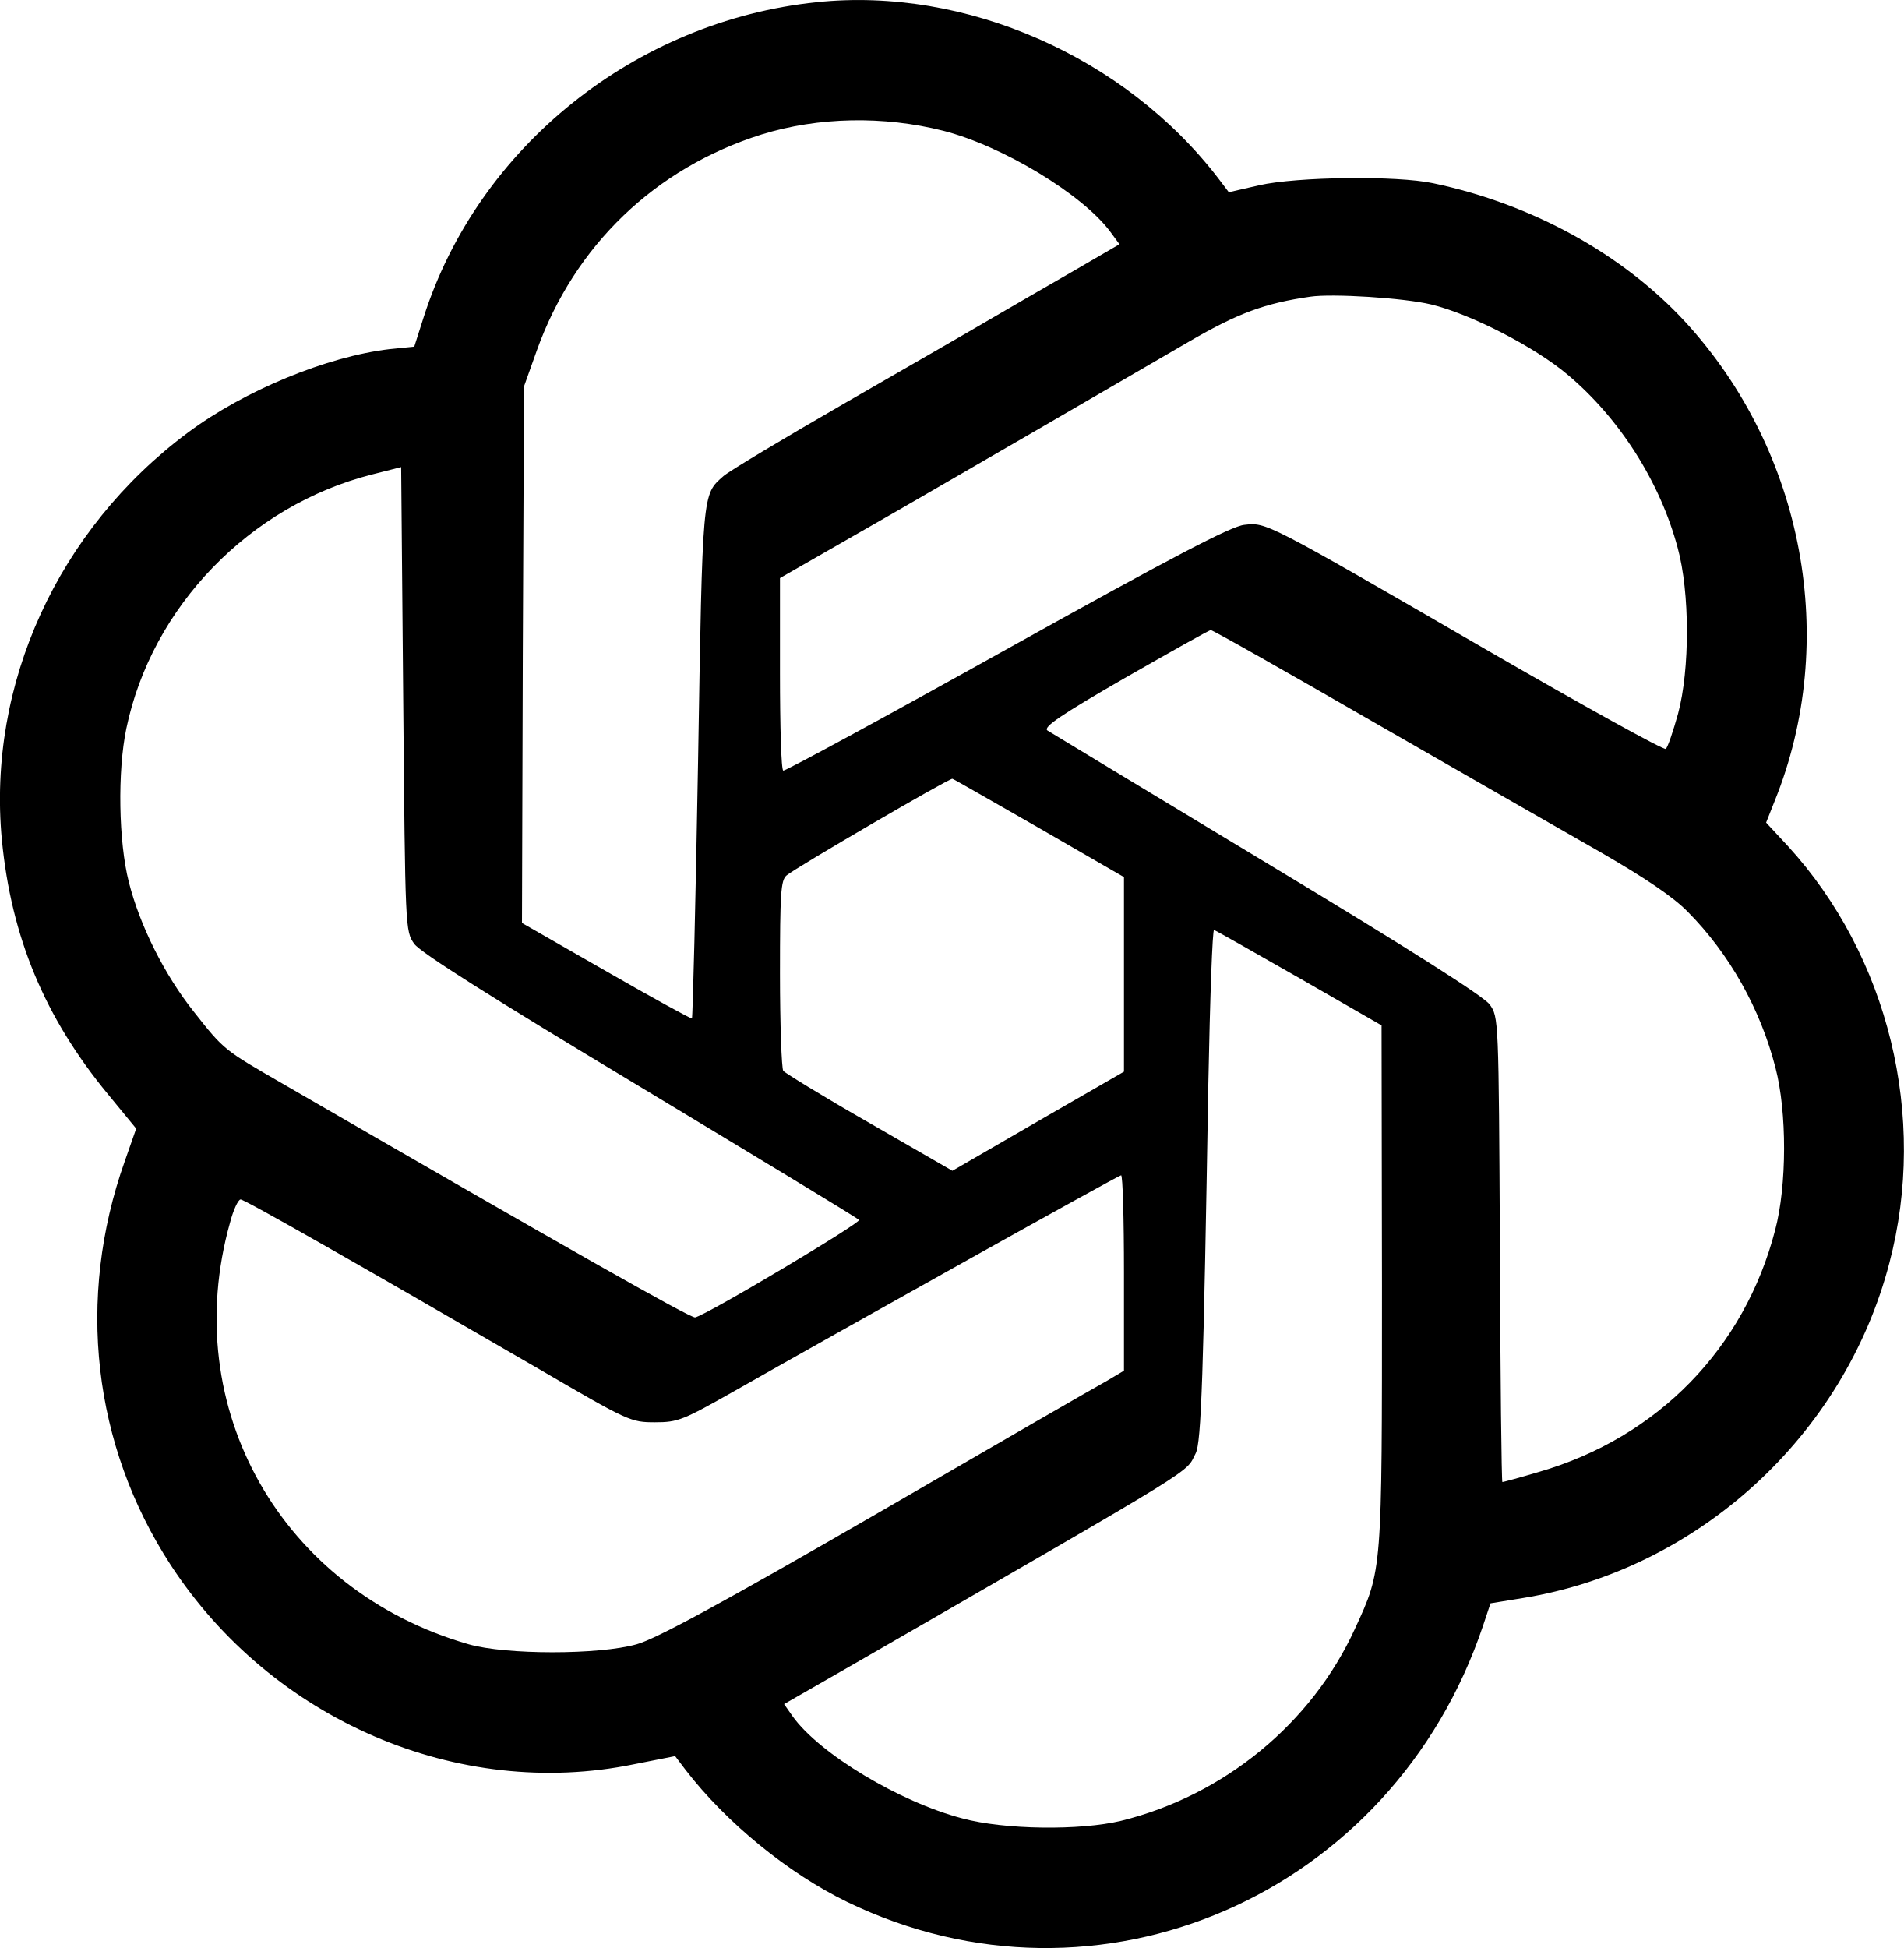
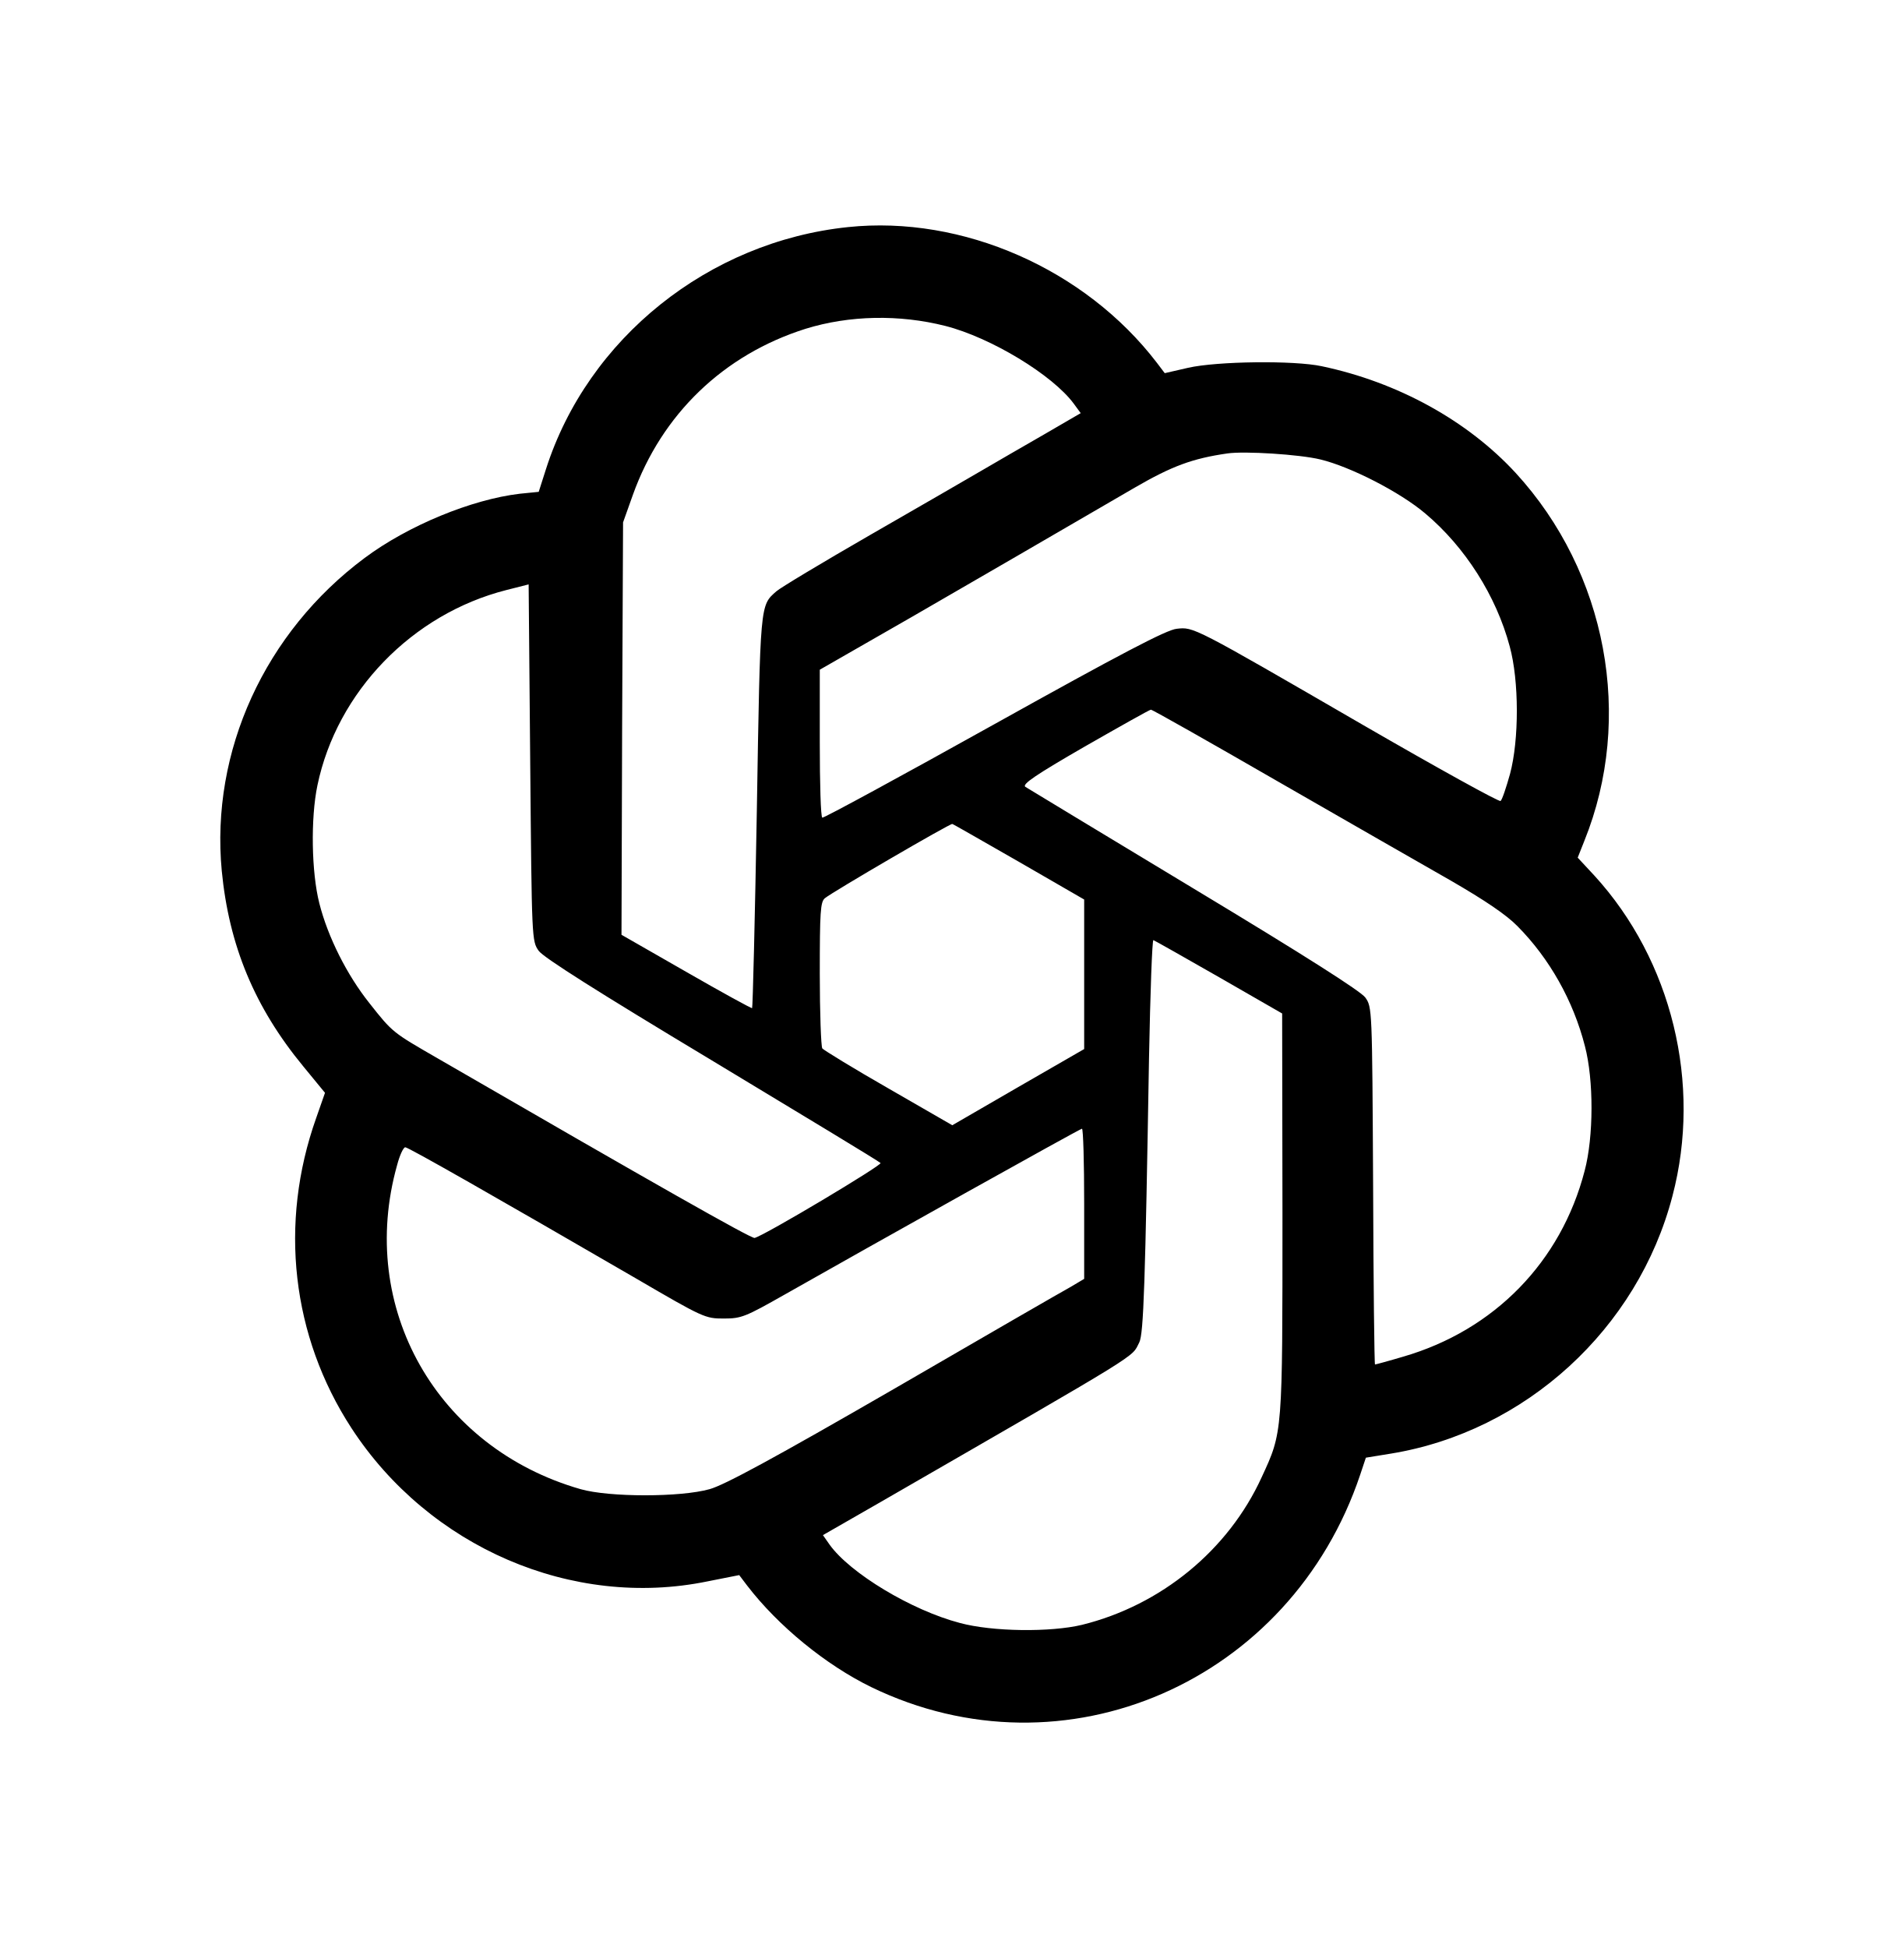
- <svg xmlns="http://www.w3.org/2000/svg" version="1.0" width="209.212pt" height="214.011pt" viewBox="0 0 464.916 475.58" preserveAspectRatio="xMidYMid meet">
+ <svg xmlns="http://www.w3.org/2000/svg" version="1.0" width="174.344pt" height="178.342pt" viewBox="-70 -70 604.916 615.58" preserveAspectRatio="xMidYMid meet">
  <g transform="translate(-8.54356,483.8318) scale(0.1,-0.1)" fill="#000000" stroke="none">
    <path d="M2080 4833 c-443 -46 -827 -353 -960 -769 l-23 -72 -60 -6 c-153 -18 -355 -101 -493 -204 -317 -236 -490 -614 -454 -994 23 -237 104 -433 259 -621 l69 -84 -28 -80 c-119 -335 -78 -693 112 -985 247 -379 702 -575 1131 -487 l101 20 25 -33 c99 -129 251 -253 395 -323 613 -297 1332 16 1553 675 l18 54 80 13 c427 70 784 396 894 818 94 357 -2 749 -248 1018 l-53 57 21 53 c158 391 72 853 -218 1169 -153 166 -374 288 -616 339 -88 19 -333 16 -425 -5 l-74 -17 -25 33 c-228 298 -618 469 -981 431z m309 -314 c145 -37 341 -156 408 -247 l22 -30 -117 -68 c-64 -37 -153 -88 -197 -114 -44 -26 -204 -118 -355 -205 -151 -87 -286 -168 -298 -179 -52 -46 -51 -33 -62 -697 -6 -343 -13 -625 -15 -627 -1 -2 -96 50 -209 115 l-206 118 2 655 3 655 31 87 c92 257 289 446 549 528 139 43 298 46 444 9z m1191 -424 c96 -23 254 -104 334 -172 126 -106 225 -261 268 -422 30 -109 30 -297 1 -405 -12 -43 -25 -82 -30 -86 -4 -4 -201 105 -438 242 -542 314 -537 311 -591 305 -32 -3 -177 -79 -581 -304 -296 -165 -541 -298 -545 -296 -5 2 -8 109 -8 237 l0 233 293 168 c270 156 368 213 707 410 119 69 184 93 295 109 54 8 229 -3 295 -19z m-2483 -1561 c15 -21 187 -130 550 -348 290 -175 532 -321 536 -326 7 -6 -368 -230 -400 -238 -10 -3 -320 173 -1008 571 -142 82 -142 81 -216 175 -71 89 -132 210 -159 317 -25 98 -28 270 -6 375 62 297 301 544 600 620 l71 18 5 -567 c5 -563 5 -566 27 -597z m2345 540 c216 -124 465 -267 553 -317 109 -63 177 -109 212 -145 101 -102 177 -236 214 -381 28 -107 28 -287 -1 -396 -75 -289 -287 -506 -576 -590 -47 -14 -88 -25 -90 -25 -2 0 -5 255 -6 568 -3 565 -3 567 -25 598 -15 20 -187 130 -544 345 -287 173 -528 319 -536 324 -11 8 33 38 189 128 112 64 206 117 210 117 5 0 185 -102 400 -226z m-818 -258 l206 -119 0 -238 0 -237 -210 -121 -209 -121 -203 117 c-112 64 -206 122 -210 127 -4 6 -8 113 -8 237 0 197 2 228 16 240 24 20 398 238 405 236 4 -1 99 -56 213 -121z m635 -366 l200 -115 1 -634 c0 -703 1 -694 -66 -839 -106 -232 -320 -407 -571 -469 -100 -24 -285 -22 -388 6 -153 40 -349 158 -414 249 l-21 30 183 105 c848 489 796 457 822 507 14 27 19 191 31 903 4 208 10 377 14 375 5 -2 99 -55 209 -118z m-429 -719 l0 -239 -42 -25 c-24 -13 -277 -159 -563 -325 -381 -220 -538 -305 -585 -318 -92 -26 -319 -26 -410 0 -457 131 -710 577 -583 1029 8 31 20 57 26 57 10 0 287 -158 732 -416 216 -126 221 -128 280 -128 56 0 68 5 195 77 273 155 935 525 943 526 4 0 7 -107 7 -238z" />
  </g>
</svg>
